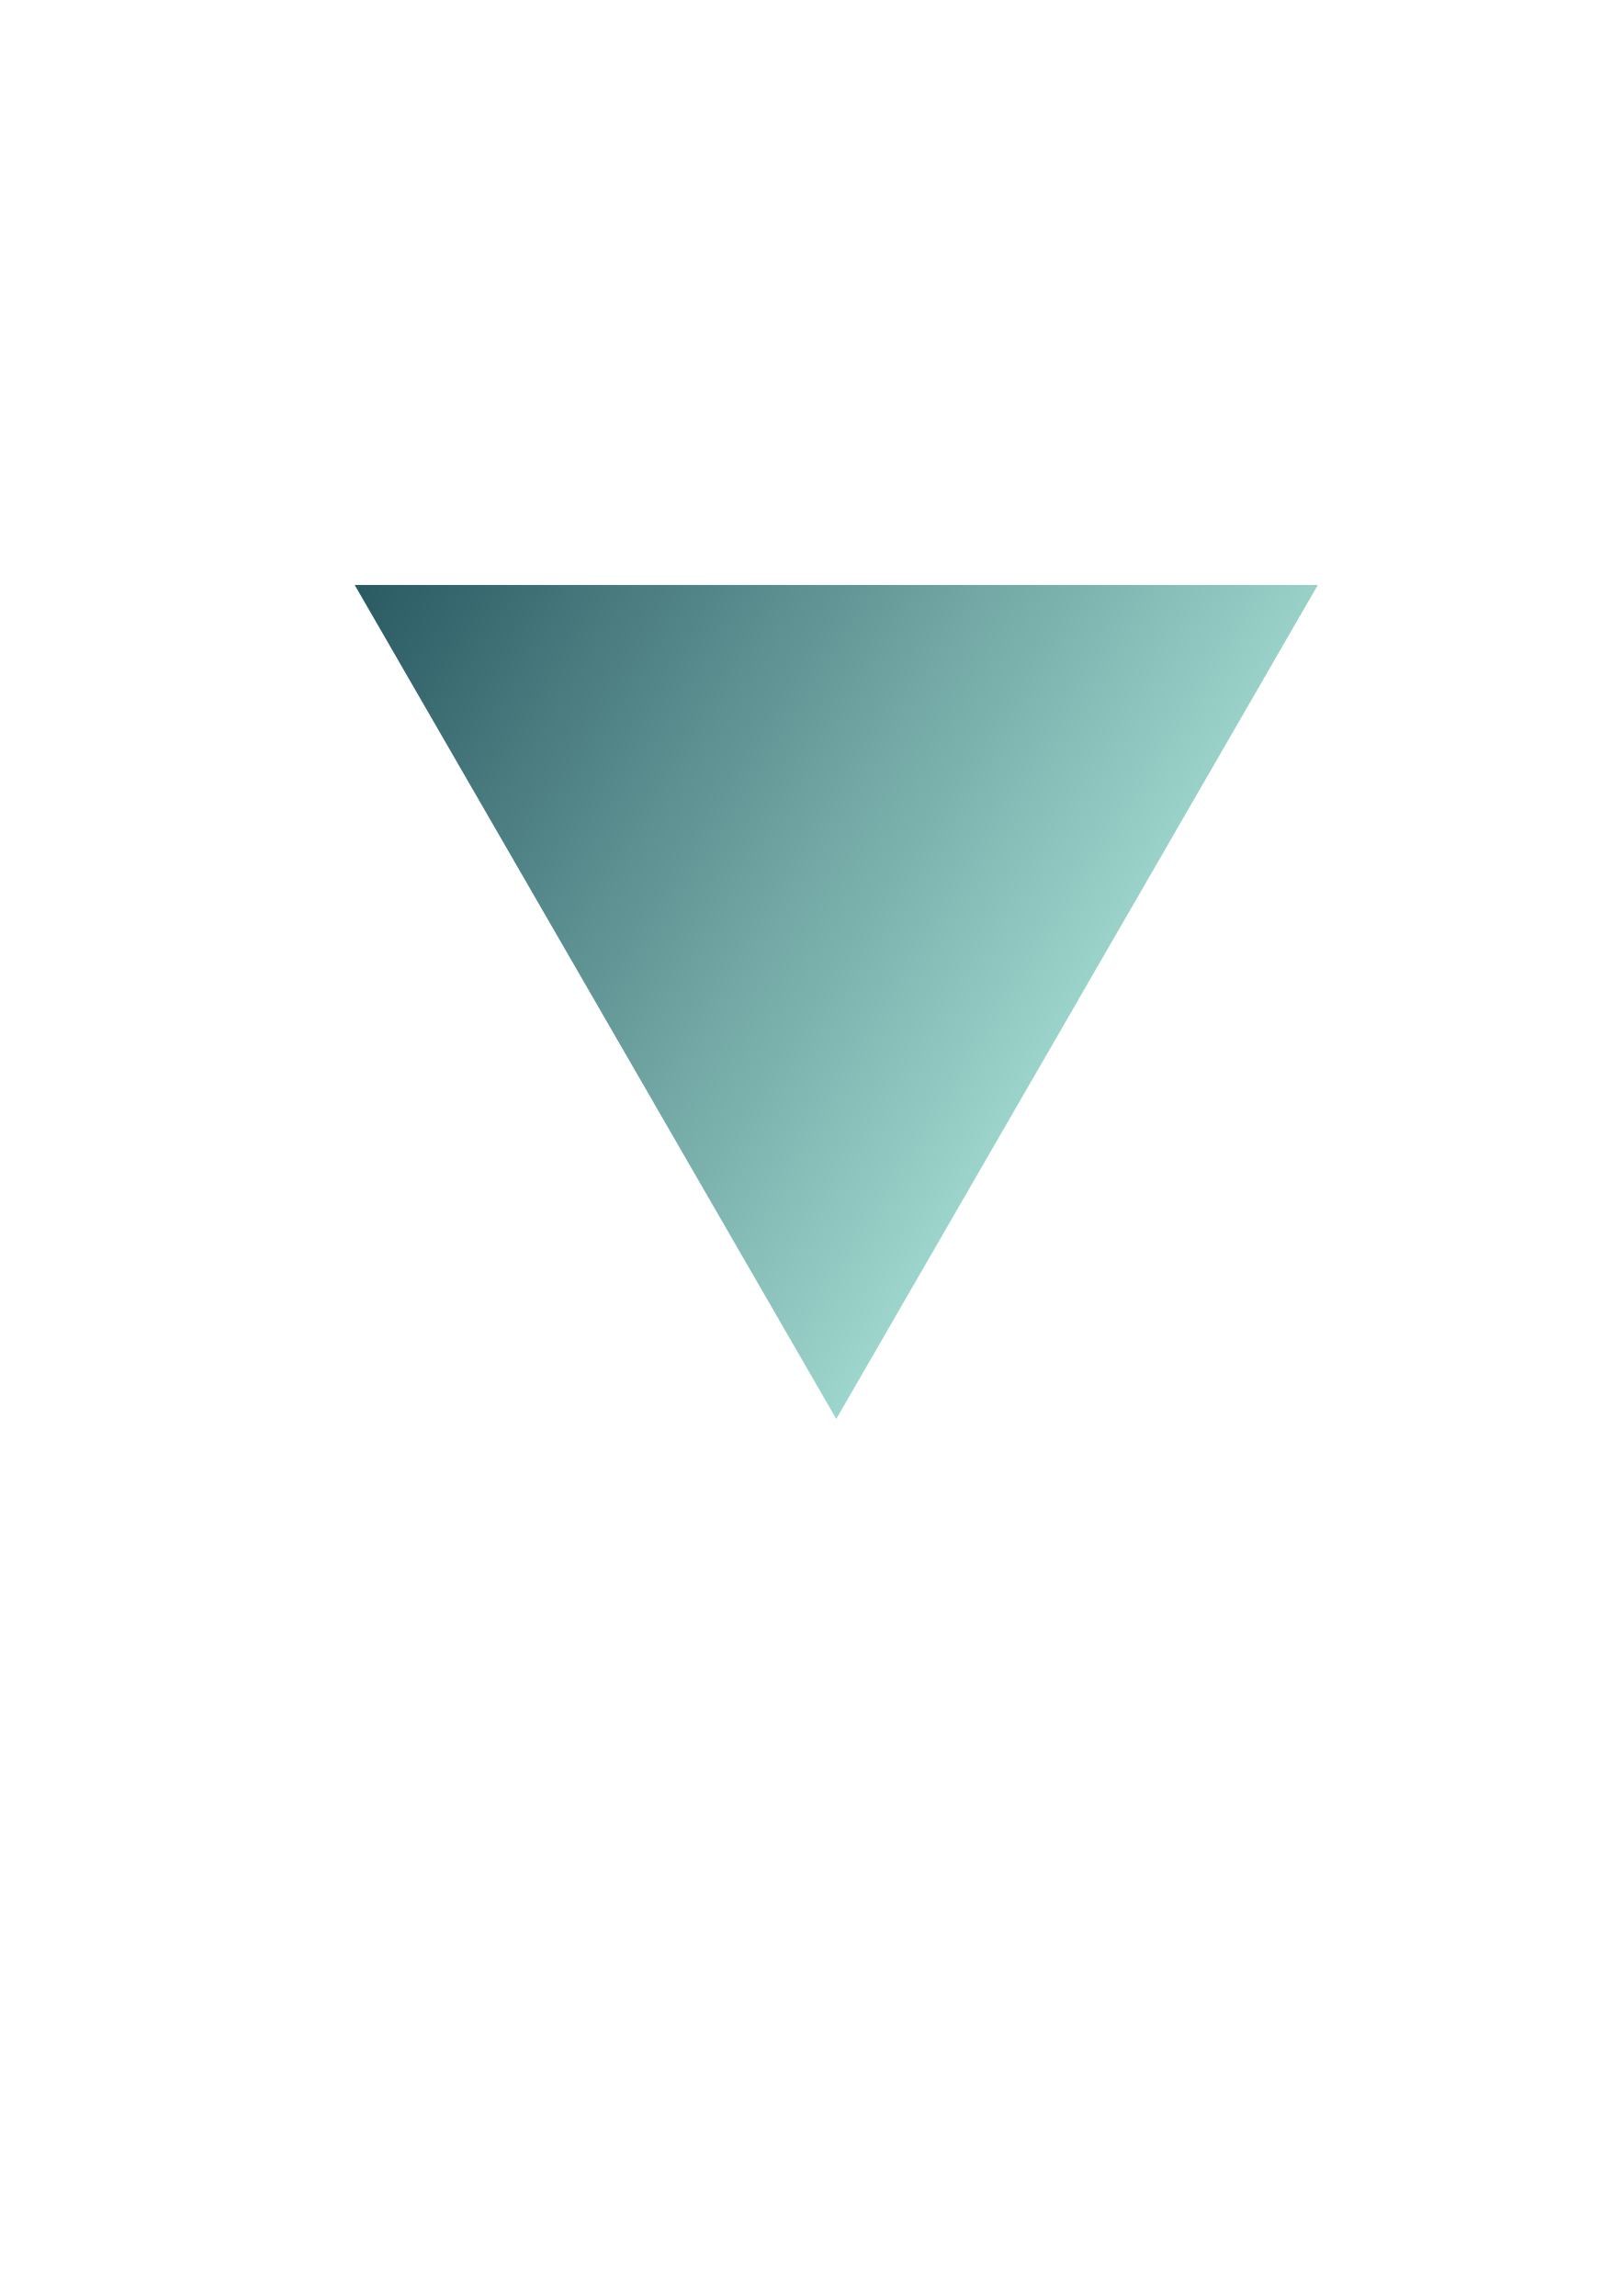
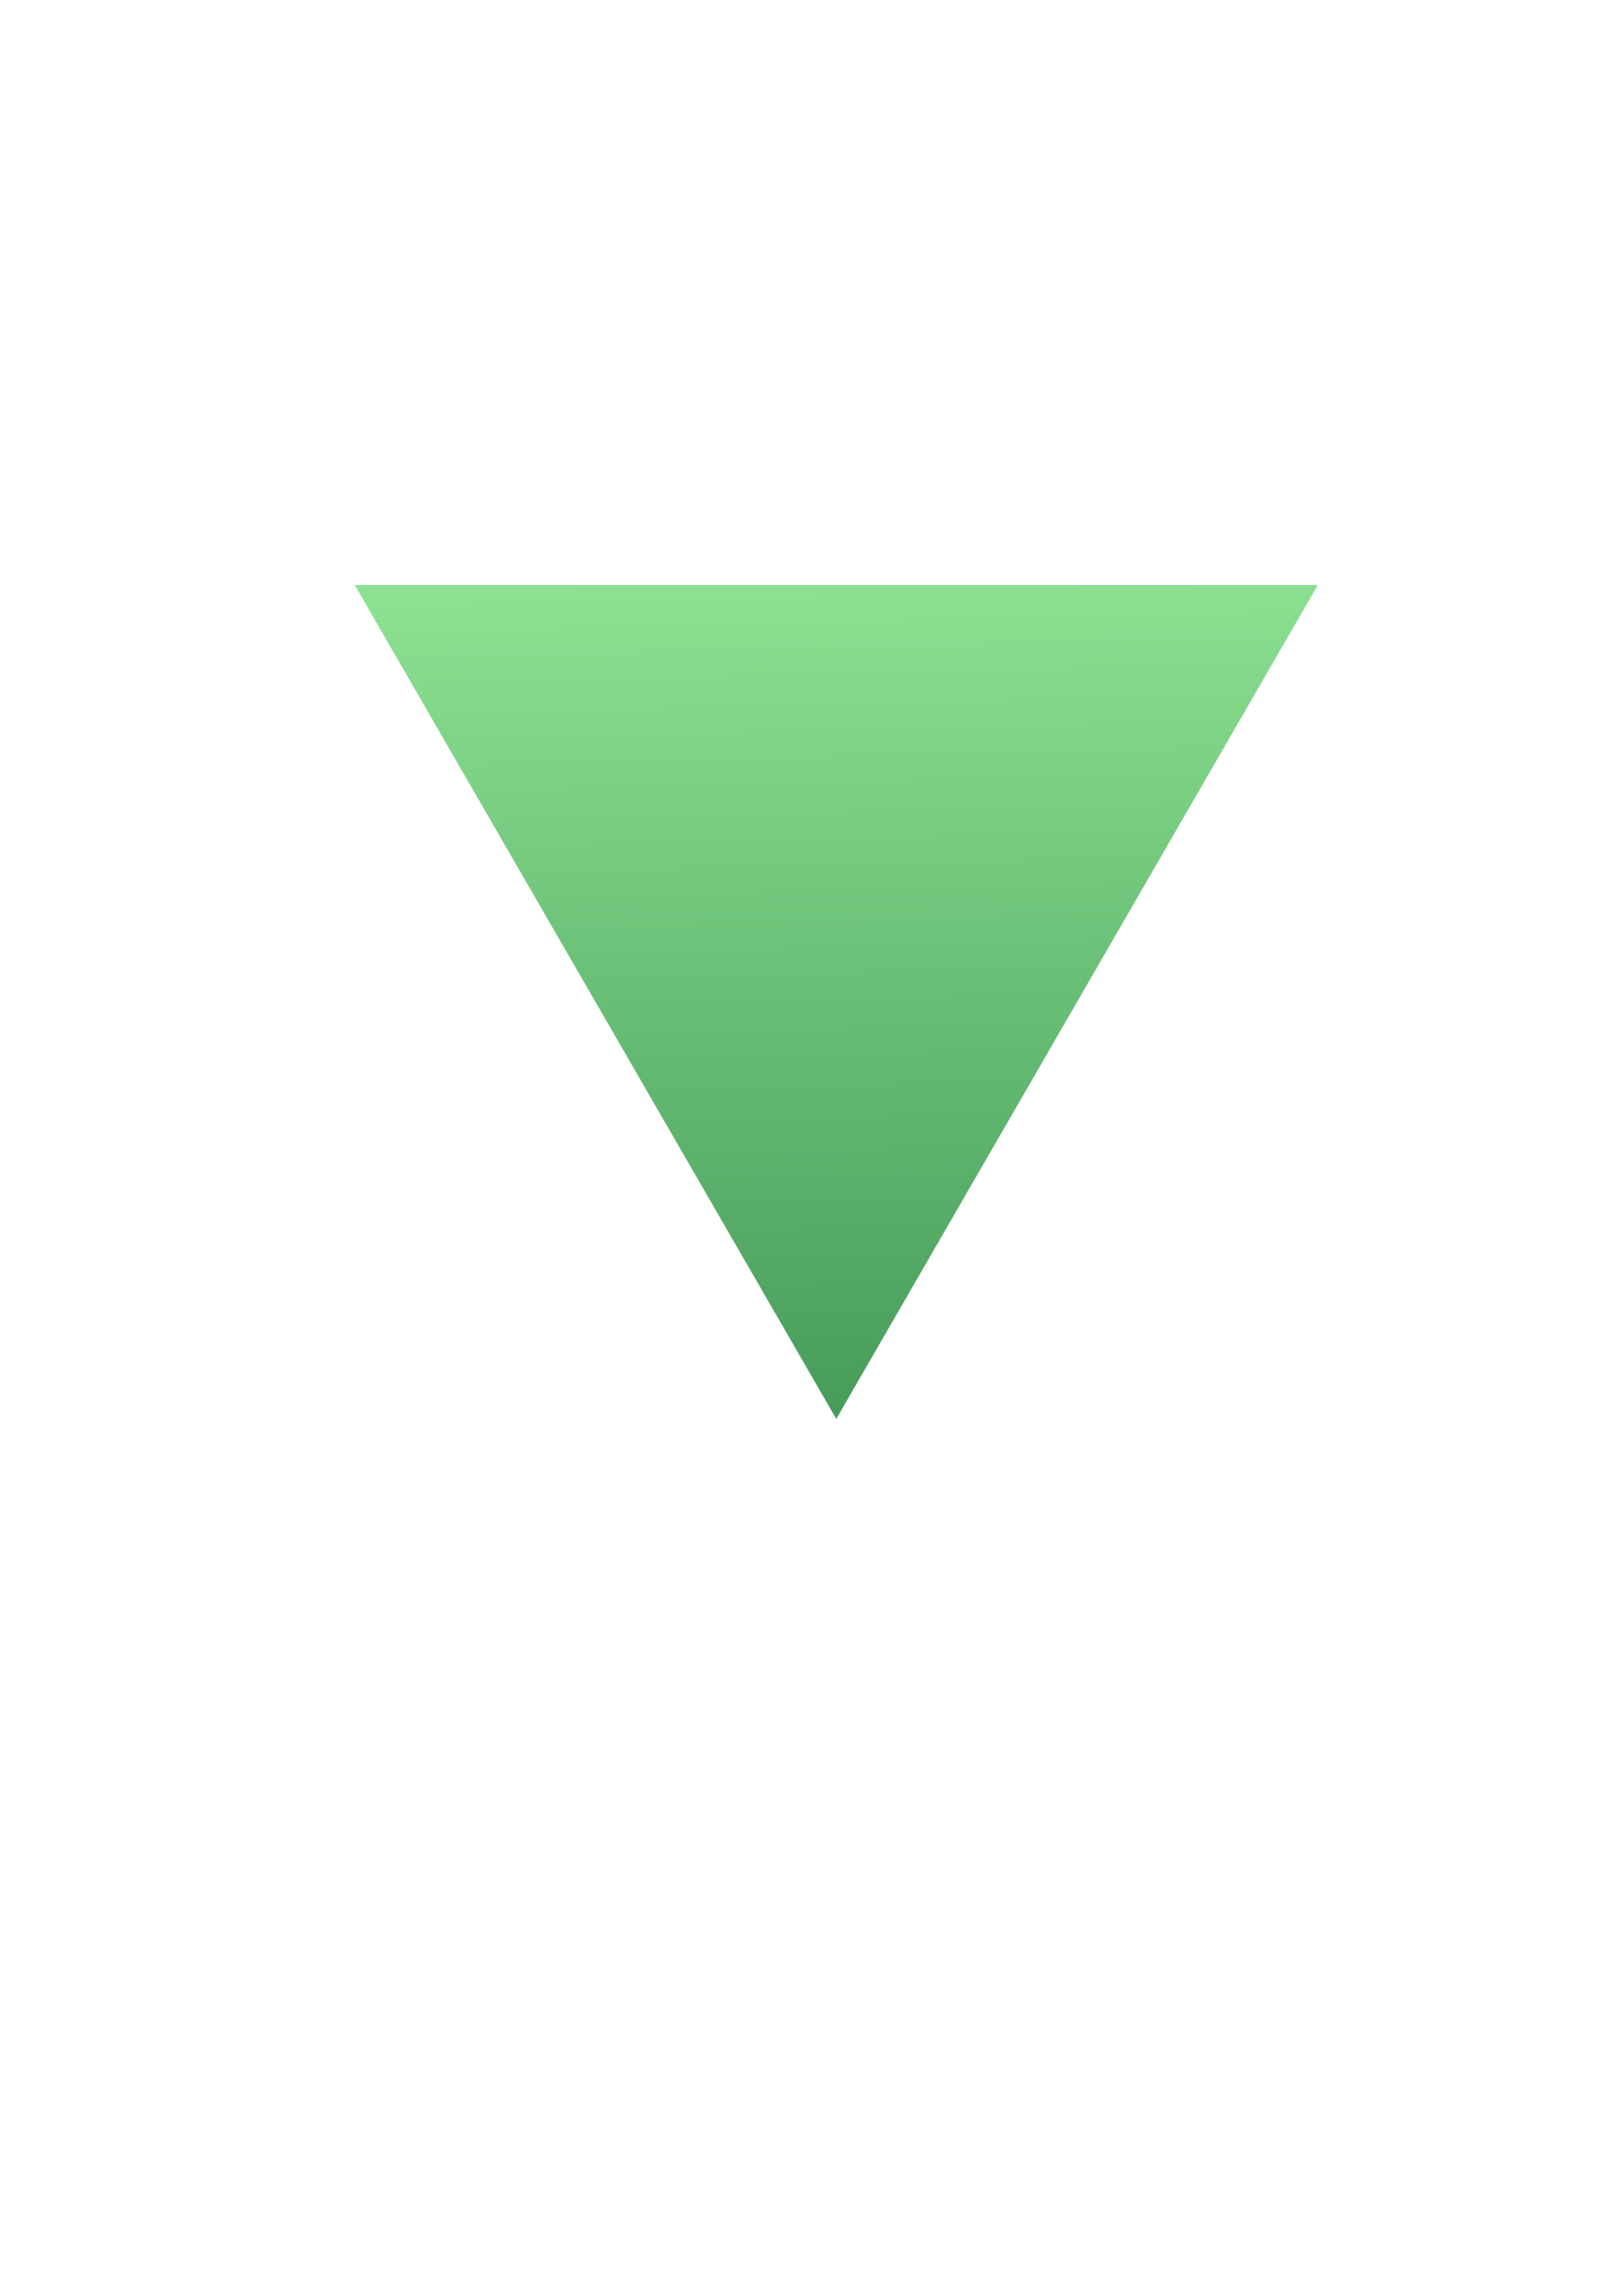
<svg xmlns="http://www.w3.org/2000/svg" xmlns:xlink="http://www.w3.org/1999/xlink" width="210mm" height="297mm" viewBox="0 0 210 297" version="1.1" id="svg5">
  <defs id="defs2">
    <linearGradient id="linearGradient466">
-       <stop style="stop-color:#164450;stop-opacity:1" offset="0" id="stop462" />
-       <stop style="stop-color:#afe9dd;stop-opacity:1" offset="1" id="stop464" />
+       <stop style="stop-color:#005522;stop-opacity:1" offset="0" id="stop462" />
+       <stop style="stop-color:#aaffaa;stop-opacity:1" offset="1" id="stop464" />
    </linearGradient>
-     <linearGradient xlink:href="#linearGradient466" id="linearGradient468" x1="48.584" y1="52.922" x2="172.358" y2="130.136" gradientUnits="userSpaceOnUse" />
+     <linearGradient xlink:href="#linearGradient466" id="linearGradient468" x1="128.69" y1="281.962" x2="122.328" y2="17.352" gradientUnits="userSpaceOnUse" />
  </defs>
  <g id="layer1">
    <path style="fill:url(#linearGradient468);stroke-width:0.265;fill-opacity:1" id="path240" d="M 125.509,172.56 63.224,64.678 l 124.571,-4e-6 z" transform="translate(-17.35151,10.98929)" />
  </g>
</svg>
